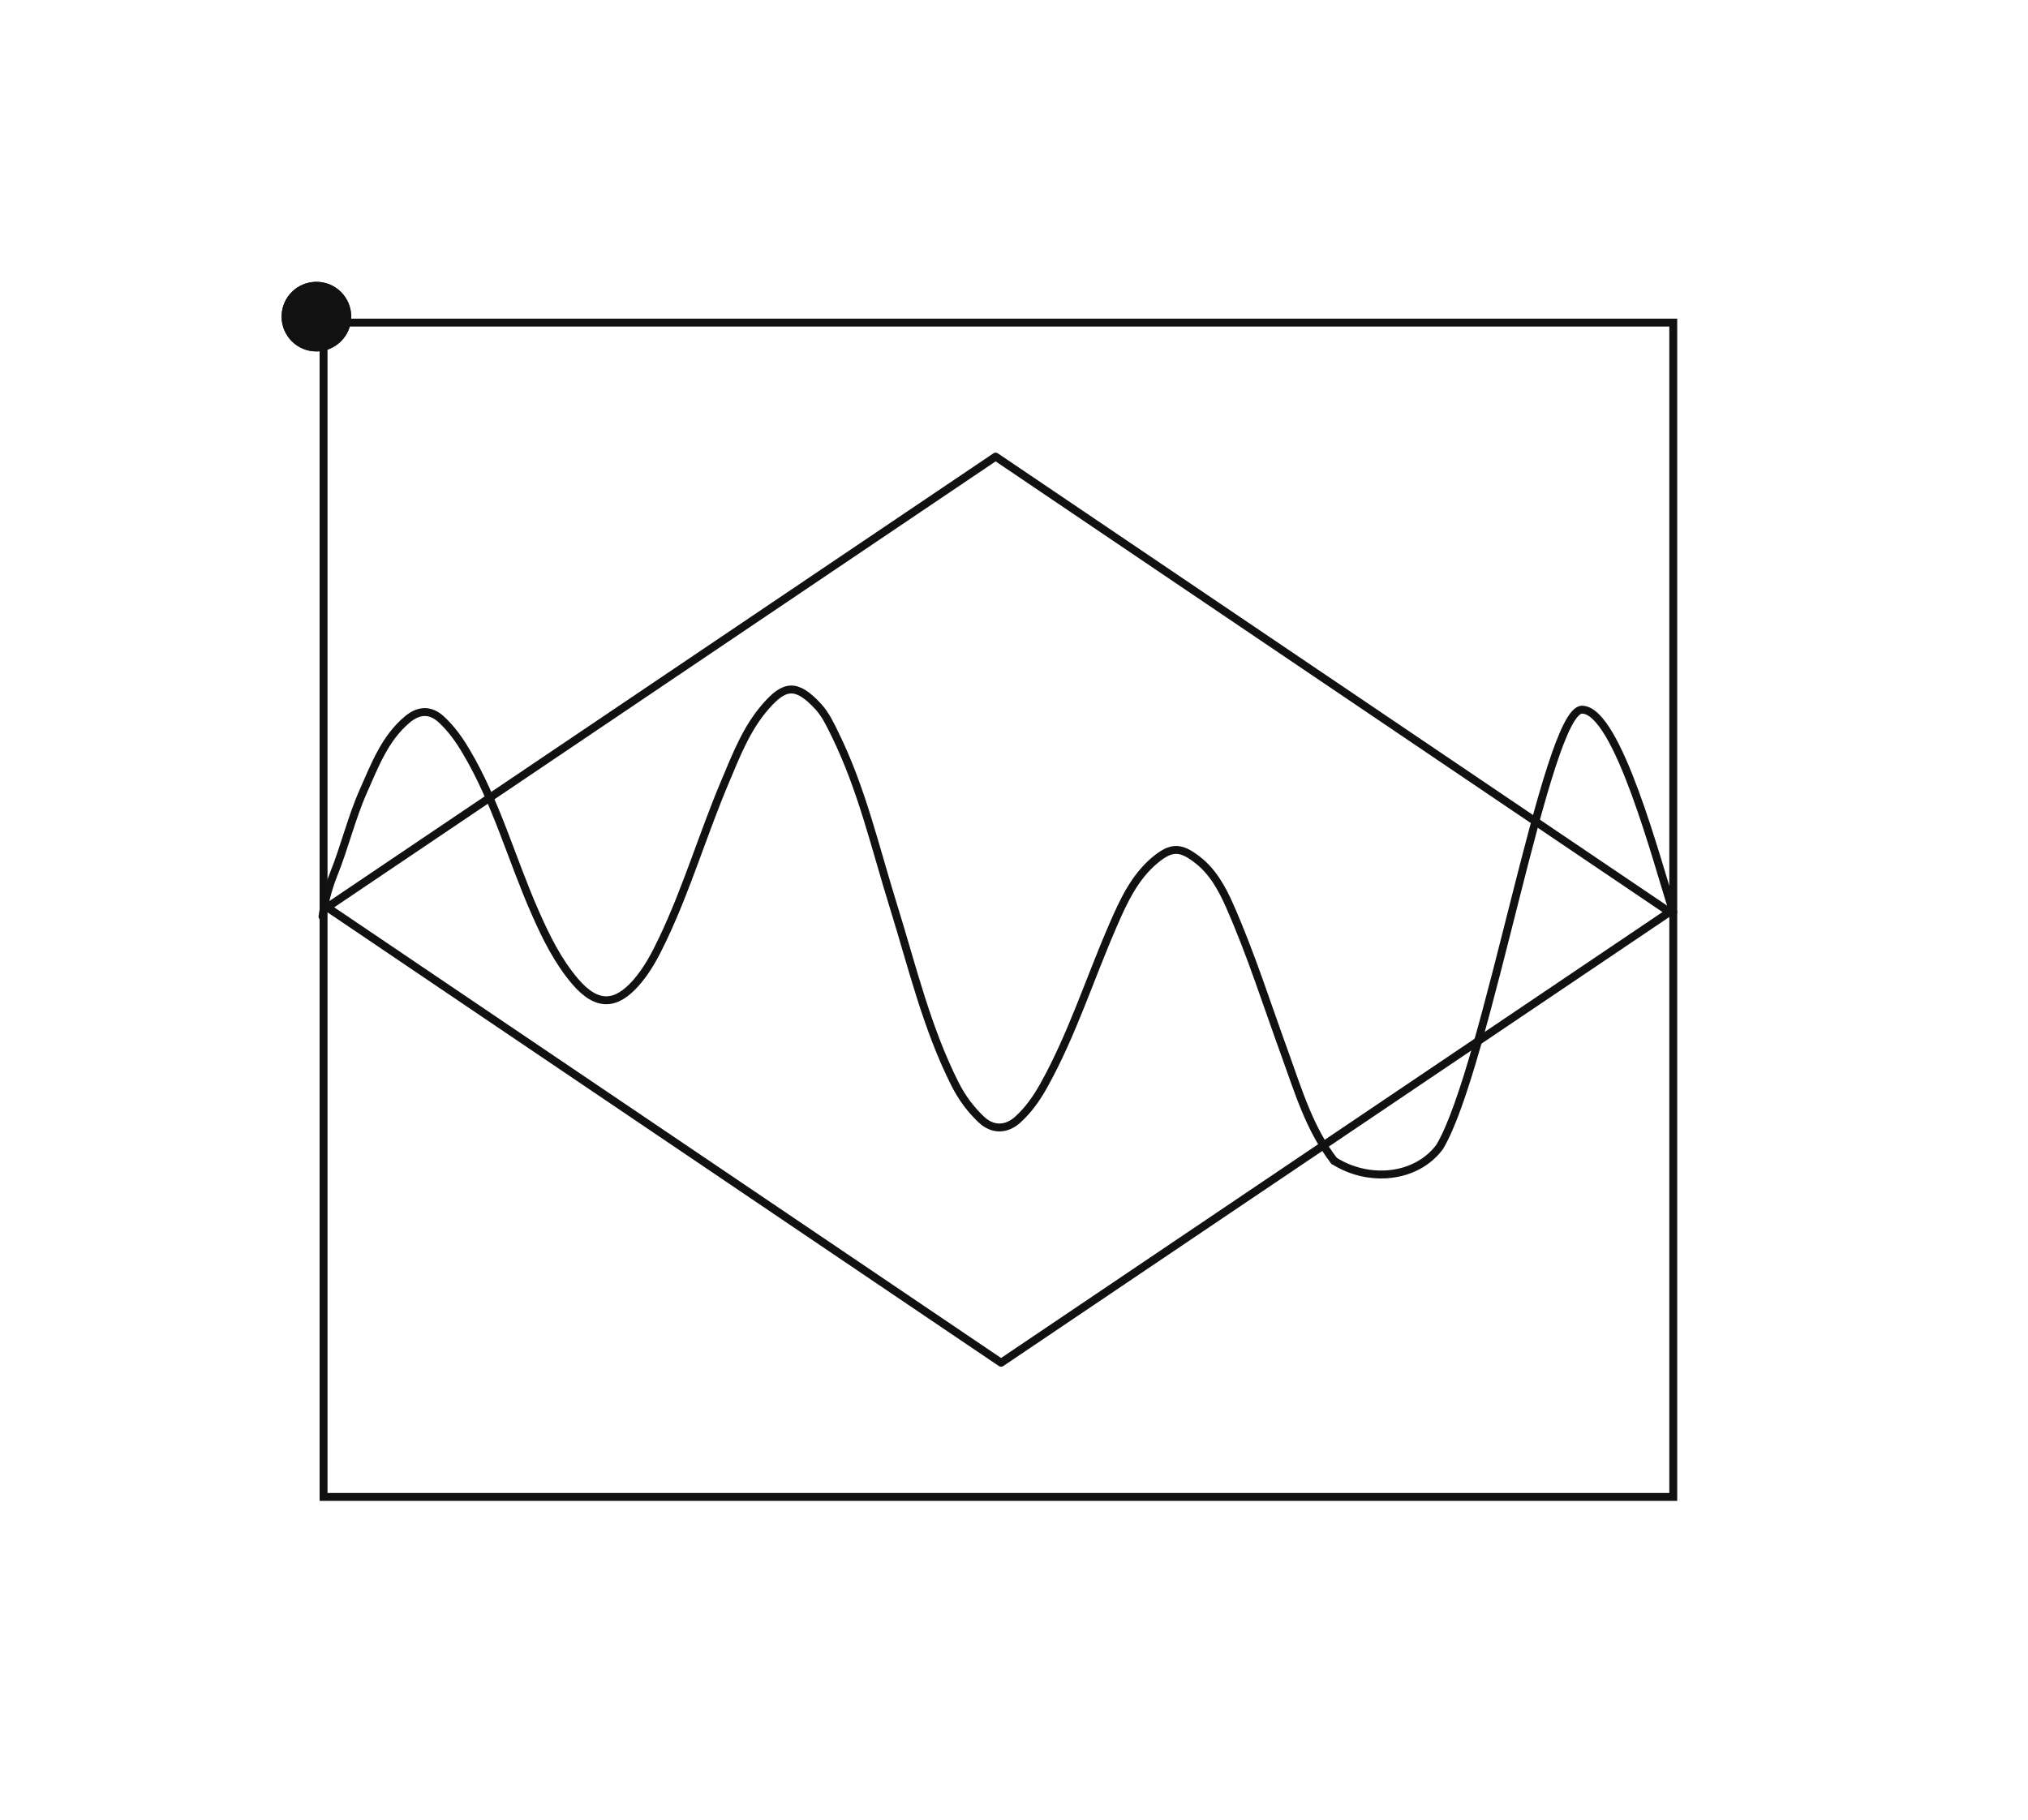
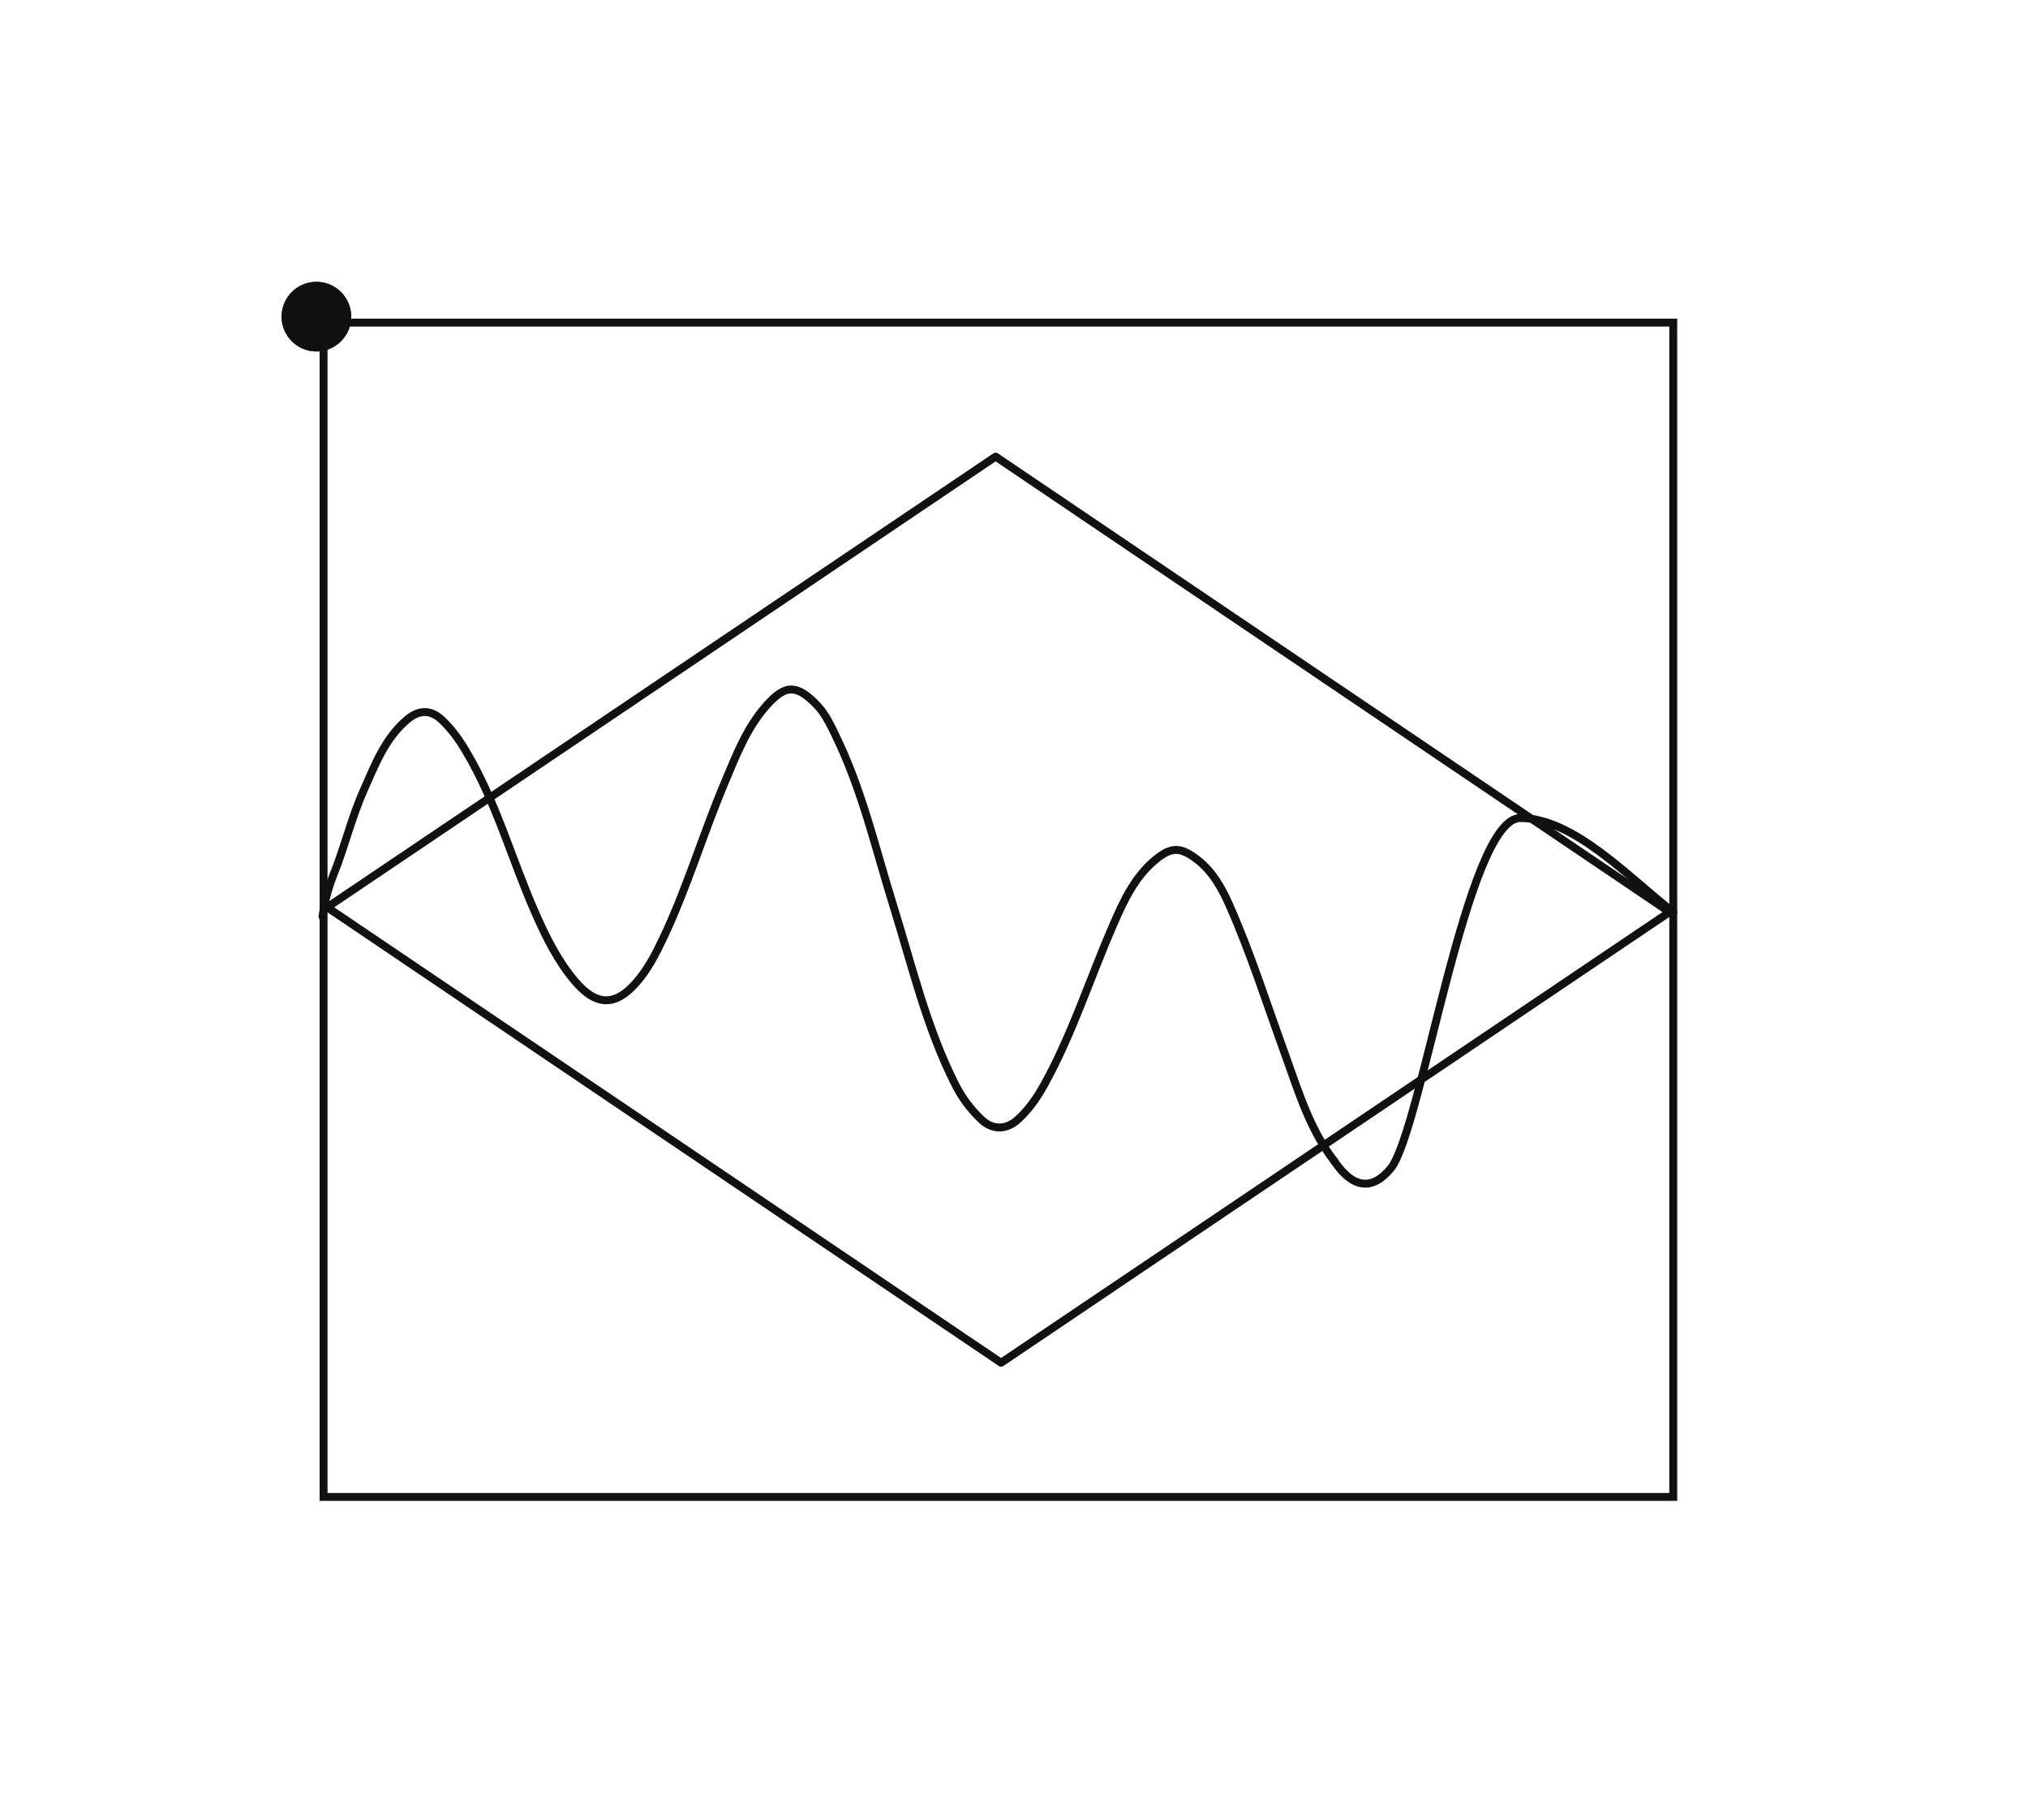
<svg xmlns="http://www.w3.org/2000/svg" xmlns:xlink="http://www.w3.org/1999/xlink" width="380" height="341" viewBox="-40 -40 256.387 230" fill="none">
  <path d="M171.539 0.755H0.906V149.245H171.539V0.755Z" stroke="#111" stroke-miterlimit="10" />
  <path d="M171.07 75.29L86.56 132.28L1.36 74.69L85.87 17.7L171.07 75.29Z" stroke="#111" stroke-linecap="round" stroke-linejoin="round" />
  <path id="wave-a" d="M128.658 106.742C125.561 102.739 124.142 97.921 122.45 93.253C120.154 86.94 118.13 80.521 115.411 74.388C114.475 72.289 113.312 70.159 111.348 68.649C109.234 67.032 108.101 67.002 106.032 68.709C103.449 70.854 102.029 73.92 100.715 76.956C97.77 83.723 95.534 90.822 91.924 97.286C91.033 98.872 90.006 100.322 88.677 101.531C87.242 102.83 85.52 102.89 84.07 101.531C82.726 100.262 81.638 98.812 80.762 97.09C77.152 89.946 75.325 82.182 72.969 74.6C70.688 67.289 68.981 59.767 65.582 52.85C64.978 51.611 64.374 50.327 63.468 49.33C60.658 46.264 59.148 46.596 56.792 49.3C54.39 52.049 53.091 55.417 51.687 58.755C48.907 65.311 46.883 72.183 43.832 78.618C42.881 80.626 41.854 82.62 40.358 84.297C37.927 87.015 35.54 87.378 32.716 84.07C30.495 81.457 29.015 78.436 27.641 75.31C24.665 68.558 22.717 61.338 18.91 54.949C18.034 53.469 17.068 52.125 15.844 50.977C14.425 49.648 12.944 49.708 11.464 50.962C8.655 53.333 7.386 56.731 5.951 59.964C4.426 63.392 3.565 67.093 2.16 70.567C1.465 72.304 1.027 74.071 0.77 75.853" stroke="#111" stroke-linecap="round" stroke-linejoin="round" />
-   <path d="M171.539 75.29C169.5 69 164.5 49.7 160 49.7C155.5 49.7 148 95 142 105C139 109 133 109.5 128.658 106.742" stroke="#111" stroke-linecap="round" stroke-linejoin="round" />
+   <path d="M171.539 75.29C166 71 159 63.4 152.2 63.4C145.4 63.4 139.714 102.966 135.817 107.709C133.46 110.579 130.973 110.224 128.658 106.742" stroke="#111" stroke-linecap="round" stroke-linejoin="round" />
  <circle r="4.4" fill="#111">
    <animateMotion dur="6s" repeatCount="indefinite" rotate="auto" keyPoints="1;0" keyTimes="0;1" calcMode="linear">
      <mpath xlink:href="#wave-a" />
    </animateMotion>
  </circle>
  <circle r="4.4" fill="#111">
    <animateMotion dur="6s" begin="-3s" repeatCount="indefinite" rotate="auto" keyPoints="1;0" keyTimes="0;1" calcMode="linear">
      <mpath xlink:href="#wave-a" />
    </animateMotion>
  </circle>
</svg>
